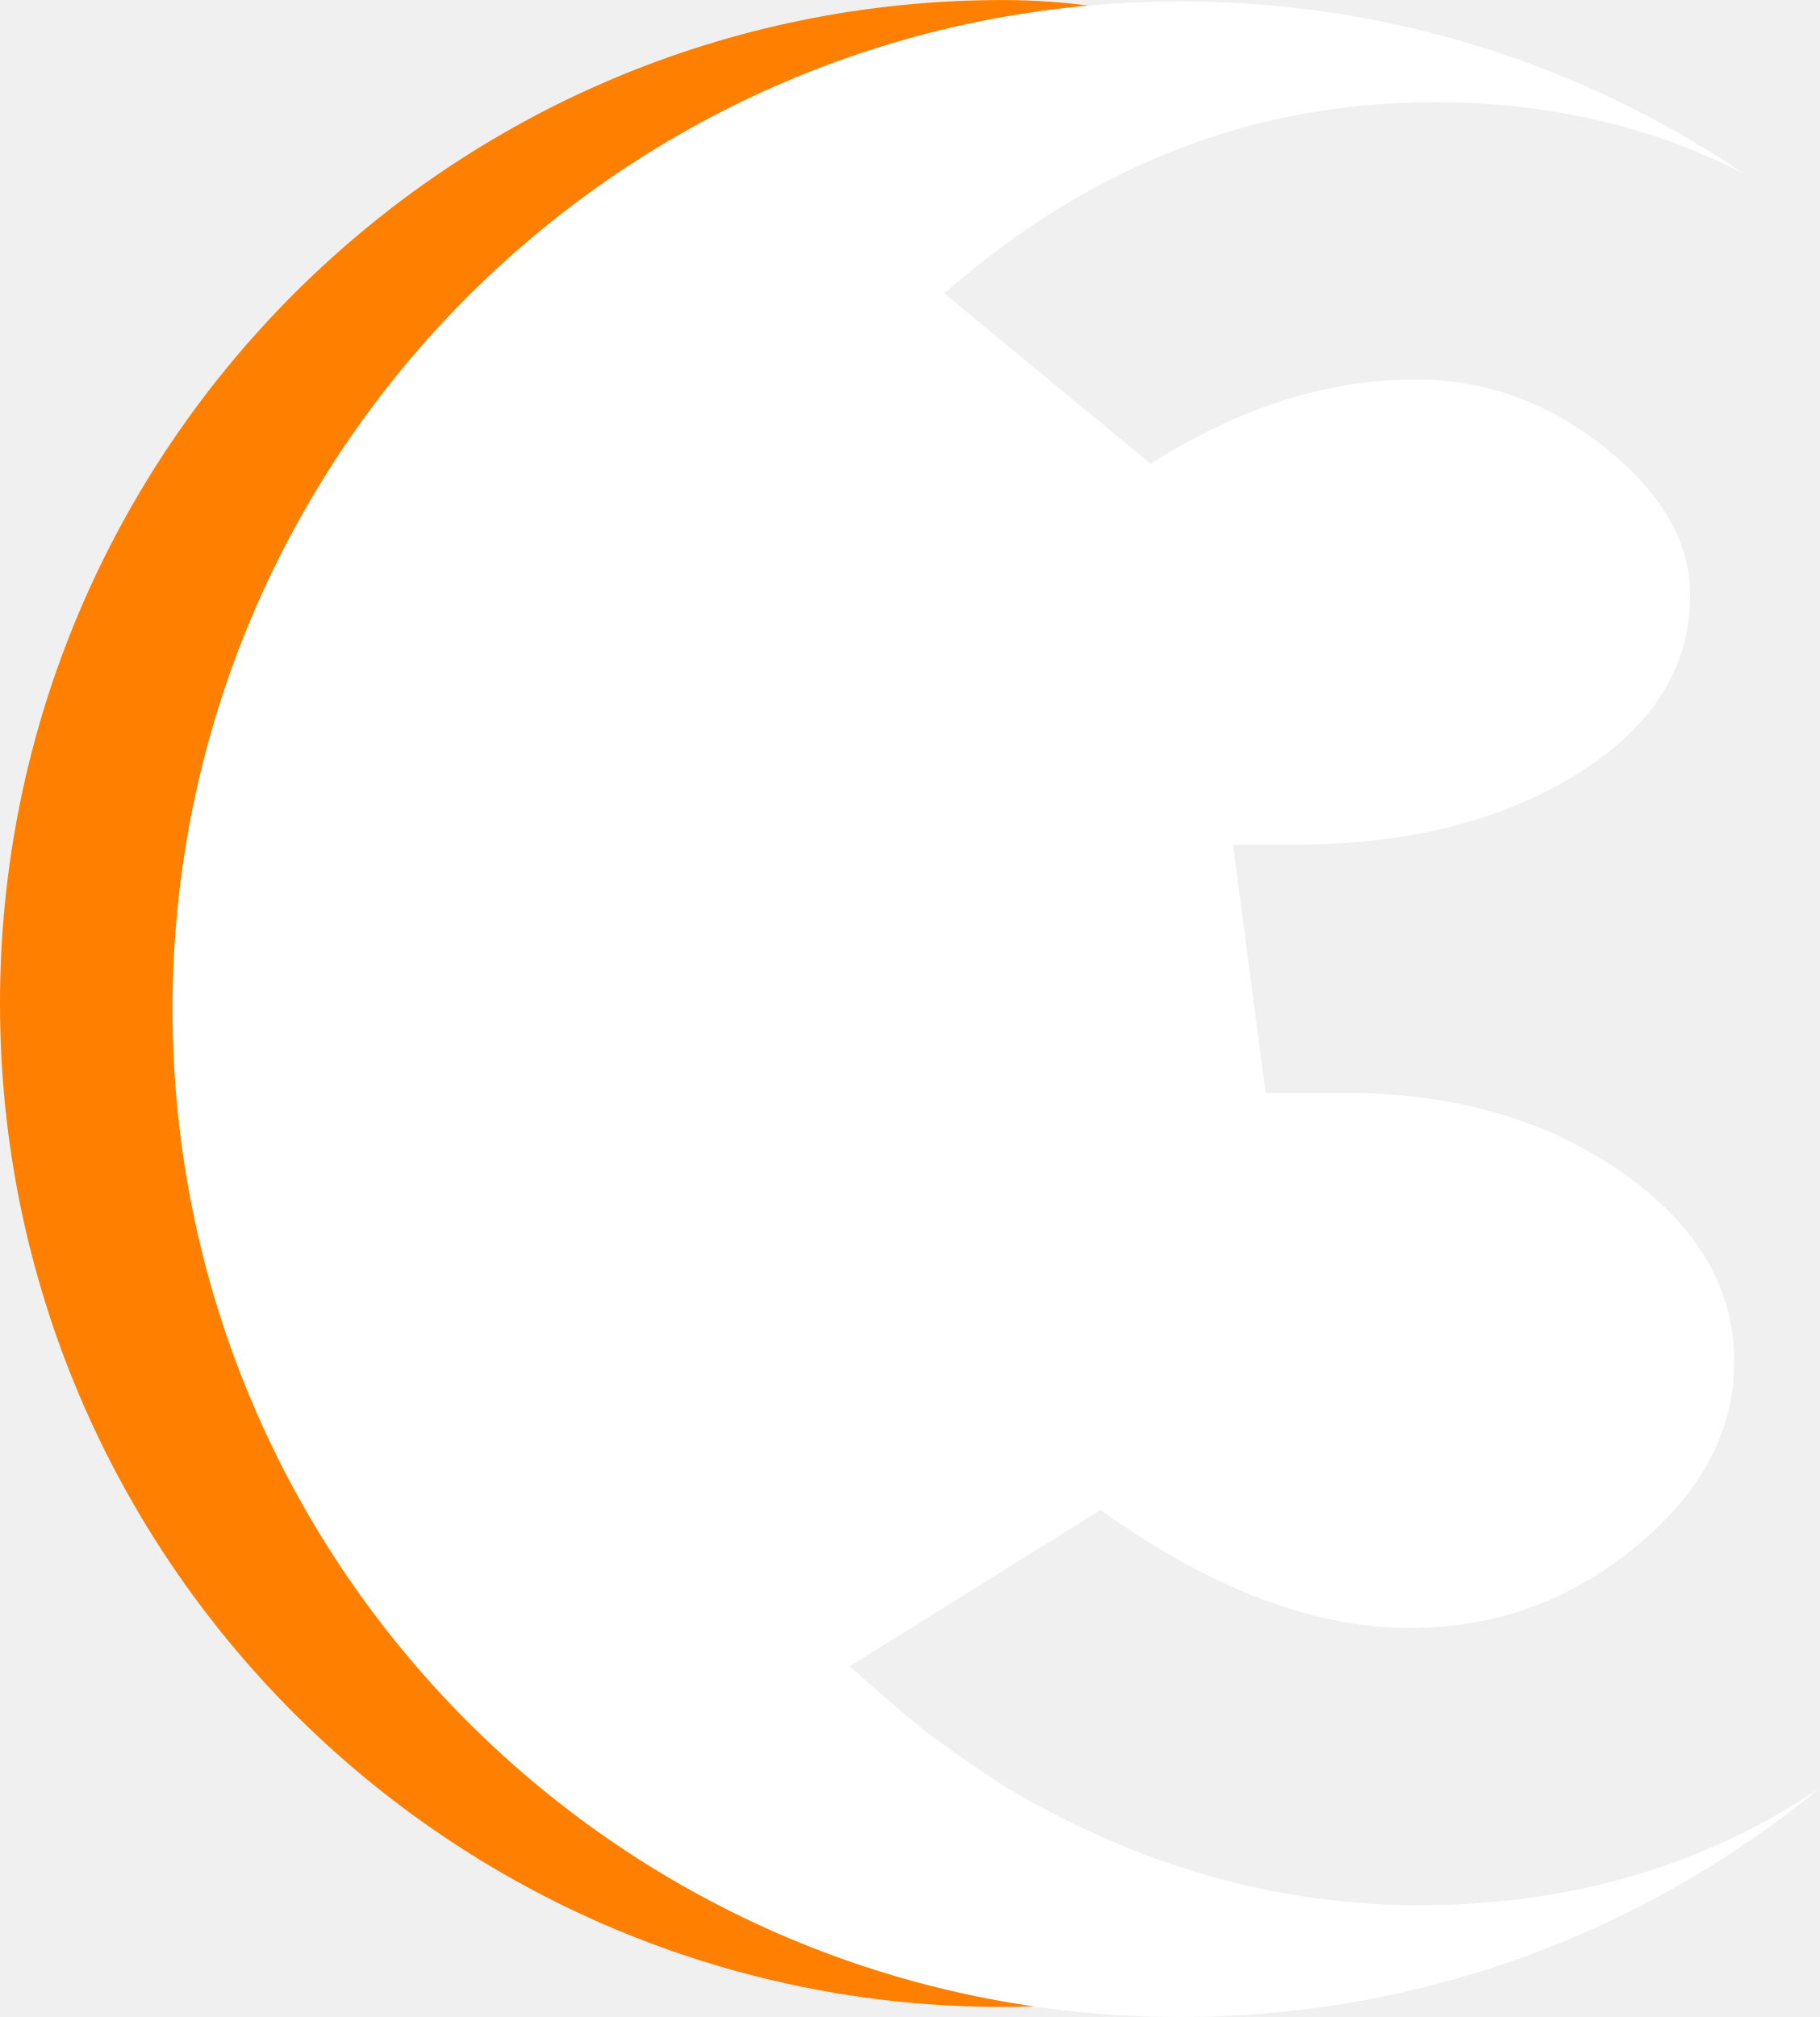
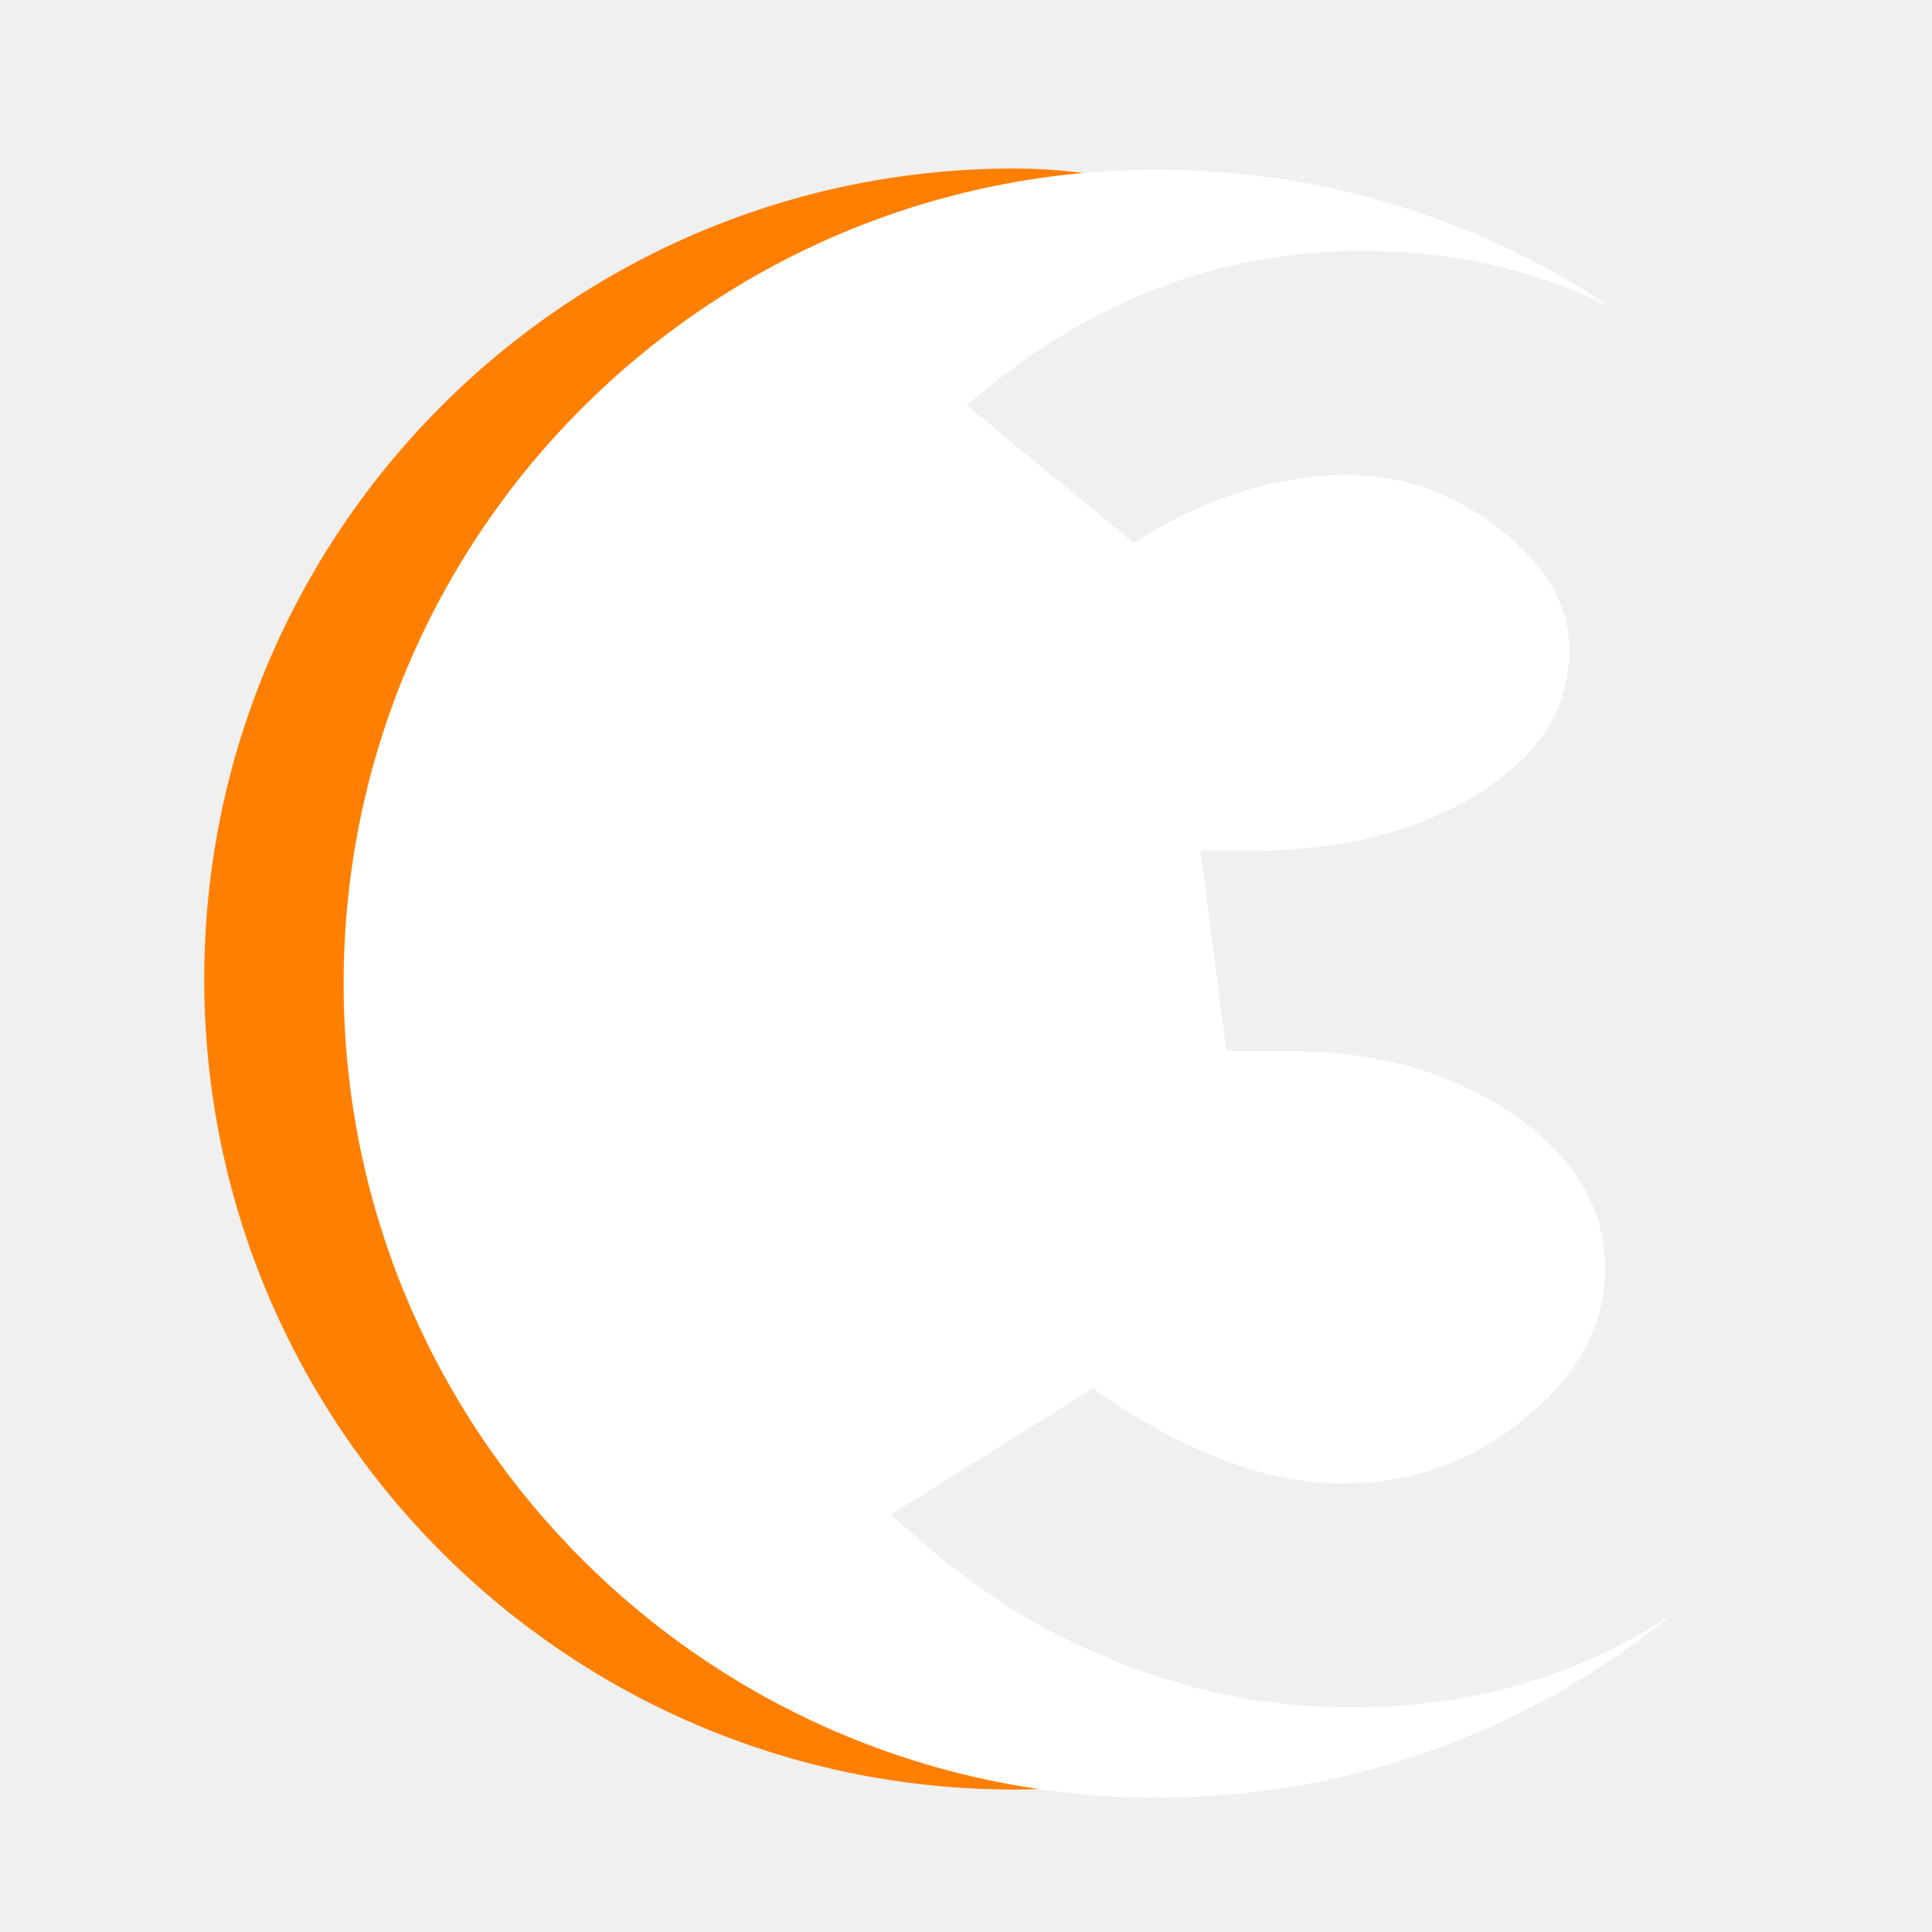
- <svg xmlns="http://www.w3.org/2000/svg" width="78.722" height="87.263" viewBox="0 0 20.829 23.088" version="1.1" id="svg863">
+ <svg xmlns="http://www.w3.org/2000/svg" width="300" height="300" viewBox="0 0 79.375 79.375" version="1.1" id="svg863">
  <defs id="defs857" />
-   <g id="layer1" transform="translate(-19.98214,-13.31294)">
-     <g id="g77" transform="matrix(0.04251759,0,0,0.04251759,18.53632,54.89191)">
+   <g id="layer1" transform="translate(-19.98214,42.97365)">
+     <g id="g77" transform="matrix(0.1232591,0,0,0.1232591,24.18175,84.48732)">
      <g id="g50" transform="matrix(4.966244,0,0,-4.966244,367.9951,-467.568)" style="display:inline">
        <path d="m 0,0 c -7.743,0 -15.219,2.148 -22.428,6.45 -1.806,1.204 -3.157,2.15 -4.058,2.835 -0.901,0.688 -2.306,1.894 -4.215,3.615 l 5.09,74.104 c 7.847,6.88 16.648,10.32 26.405,10.32 6.233,0 -2.402,5.441 -13.669,5.441 -30.032,0 -54.377,-24.355 -54.377,-54.4 0,-30.045 24.345,-54.399 54.377,-54.399 C 0.218,-6.034 8.172,0 0,0" style="fill:#ff7f00;fill-opacity:1;fill-rule:nonzero;stroke:none" id="path52" />
      </g>
      <g id="g54" transform="matrix(4.966244,0,0,-4.966244,416.0356,-464.9876)">
        <path d="m 0,0 c -7.78,0 -15.292,2.158 -22.535,6.479 -1.814,1.207 -3.172,2.158 -4.077,2.847 -0.905,0.69 -2.317,1.901 -4.235,3.629 l 13.586,8.474 c 5.966,-4.267 11.56,-6.402 16.781,-6.402 4.58,0 8.655,1.464 12.227,4.398 3.568,2.929 5.353,6.277 5.353,10.043 0,4.023 -2.052,7.457 -6.153,10.303 -4.103,2.843 -9.084,4.266 -14.944,4.266 h -4.315 l -1.757,13.461 h 3.356 c 6.073,0 11.16,1.268 15.263,3.807 4.1,2.539 6.153,5.781 6.153,9.721 0,2.89 -1.545,5.559 -4.635,8.012 -3.091,2.453 -6.5,3.679 -10.229,3.679 -4.794,0 -9.589,-1.525 -14.383,-4.573 l -11.188,9.237 c 7.883,6.909 16.727,10.365 26.531,10.365 6.261,0 11.859,-1.313 16.824,-3.875 -8.723,5.896 -19.239,9.339 -30.56,9.339 -30.173,0 -54.634,-24.461 -54.634,-54.635 0,-30.175 24.461,-54.635 54.634,-54.635 13.156,0 25.223,4.651 34.654,12.397 C 15.448,2.117 8.211,0 0,0" style="fill:#ffffff;fill-opacity:1;fill-rule:nonzero;stroke:none" id="path56" />
      </g>
    </g>
  </g>
</svg>
